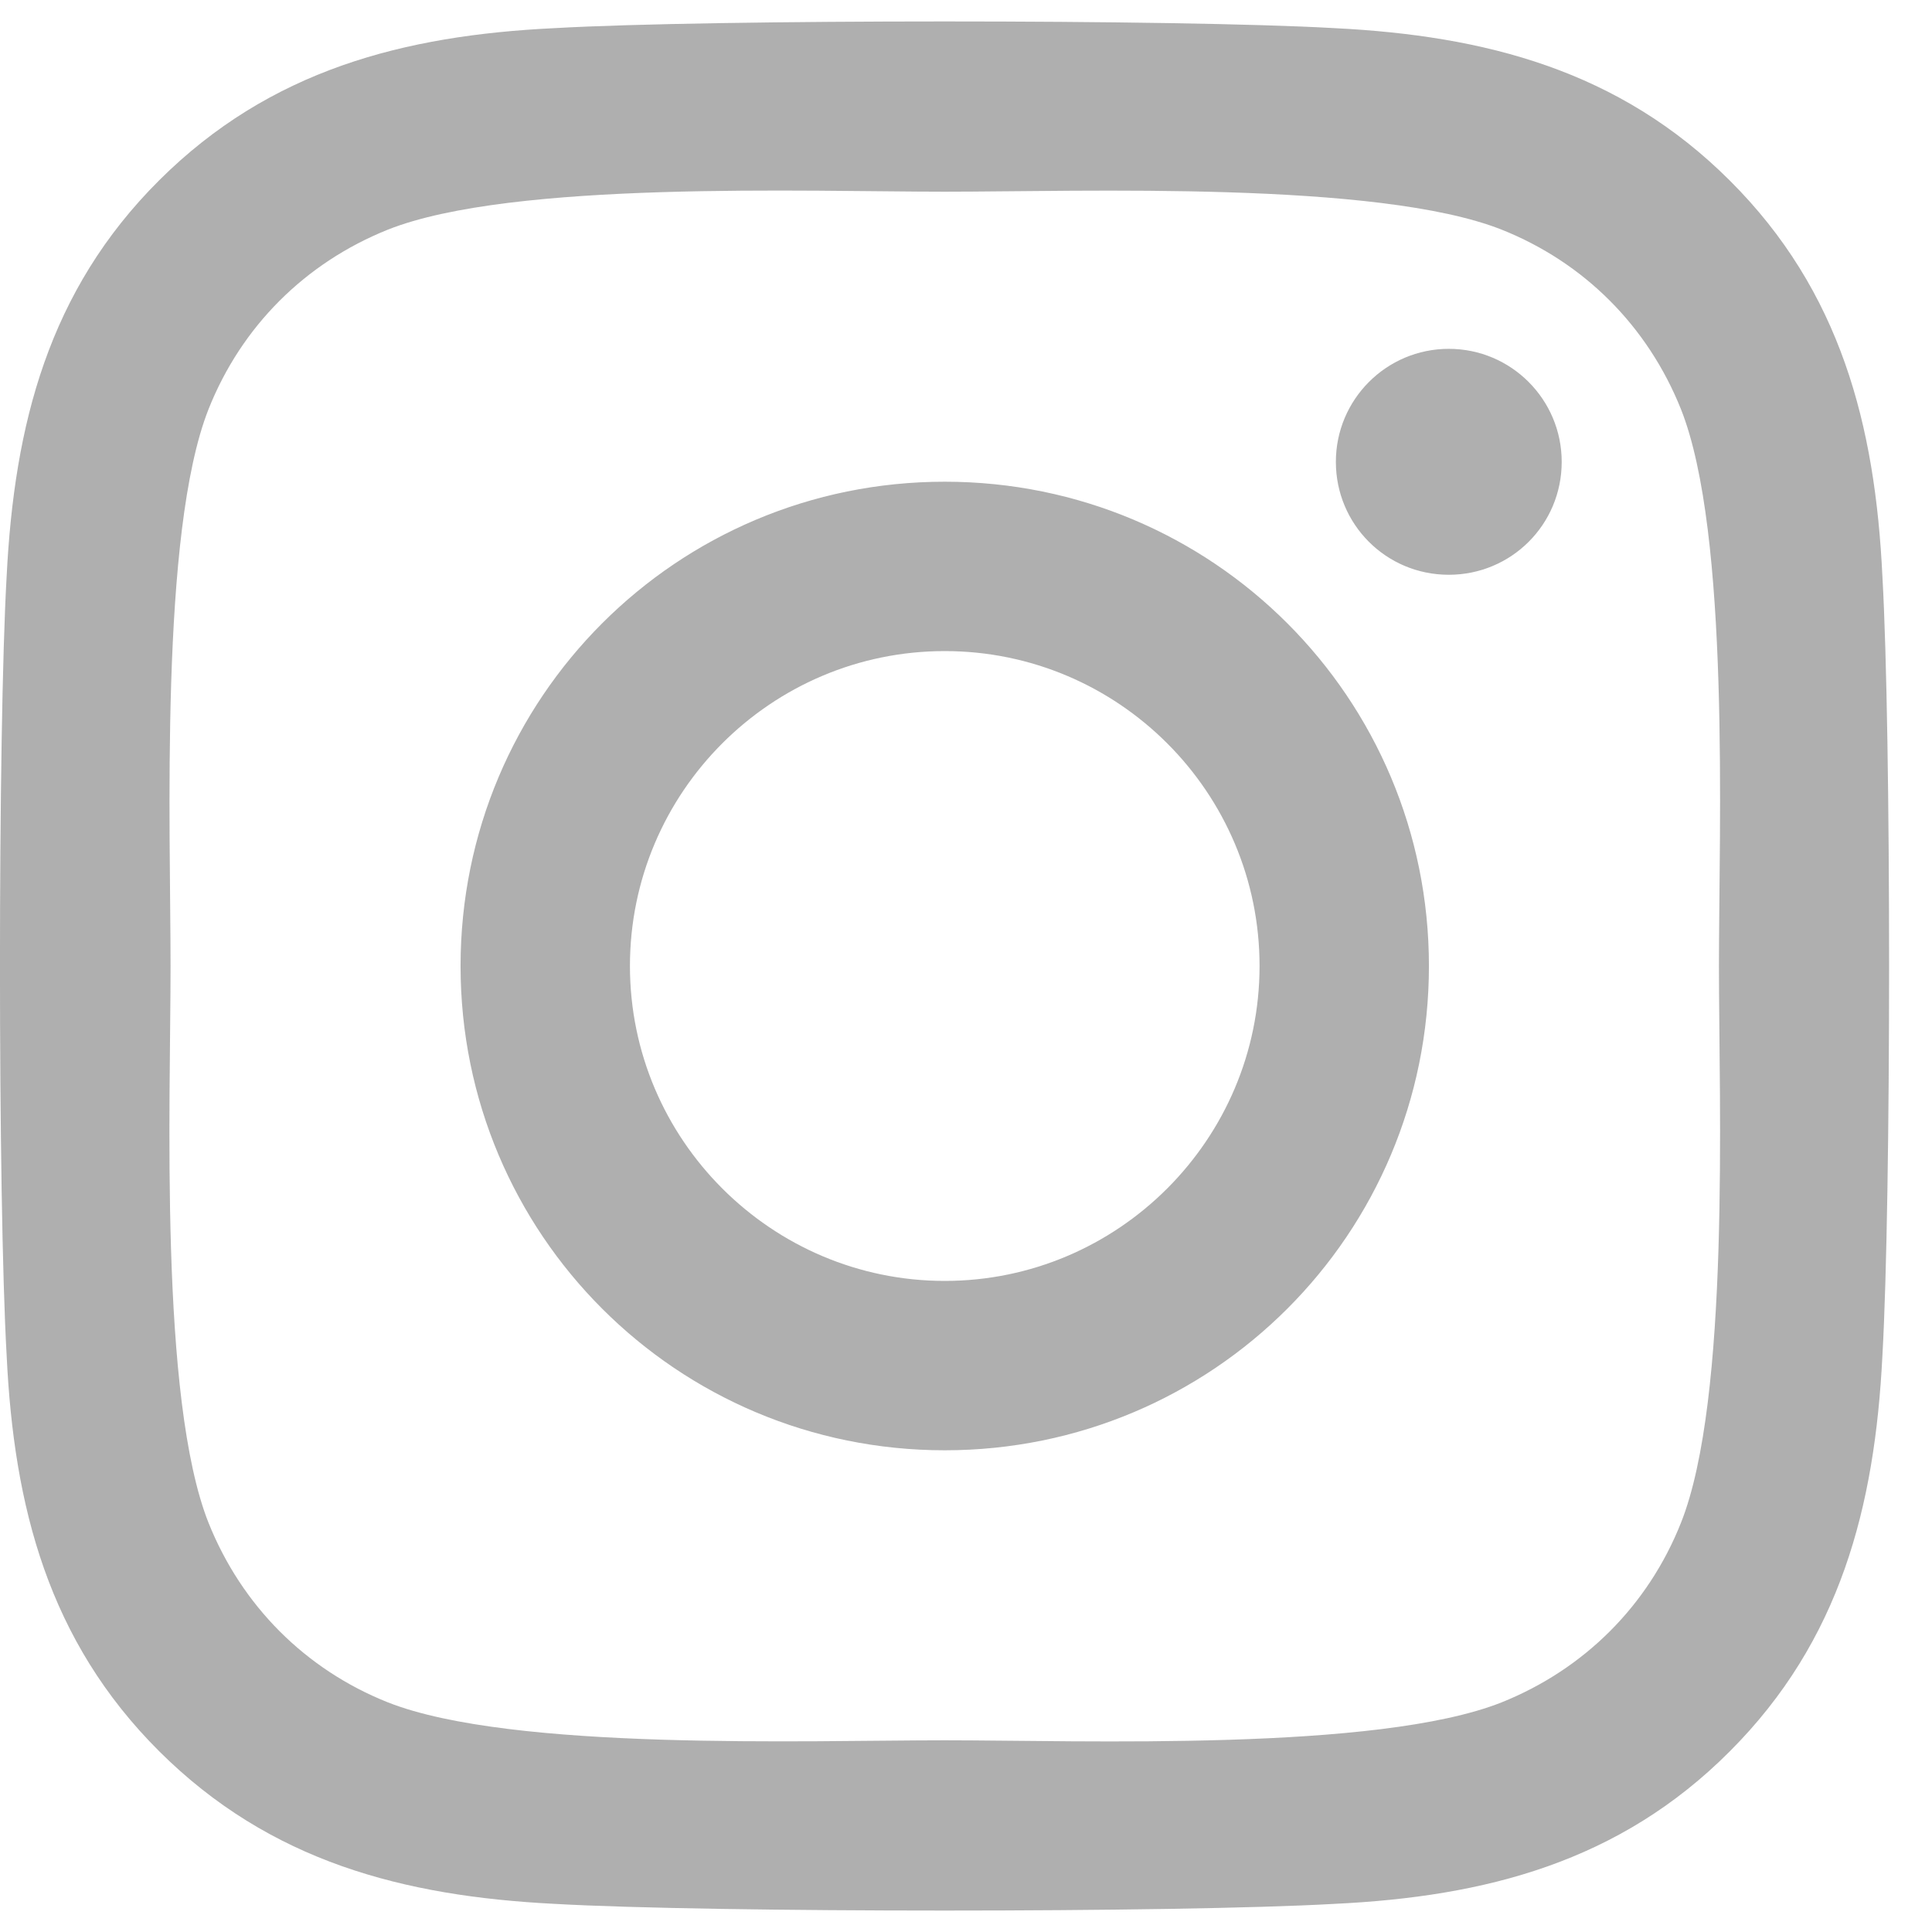
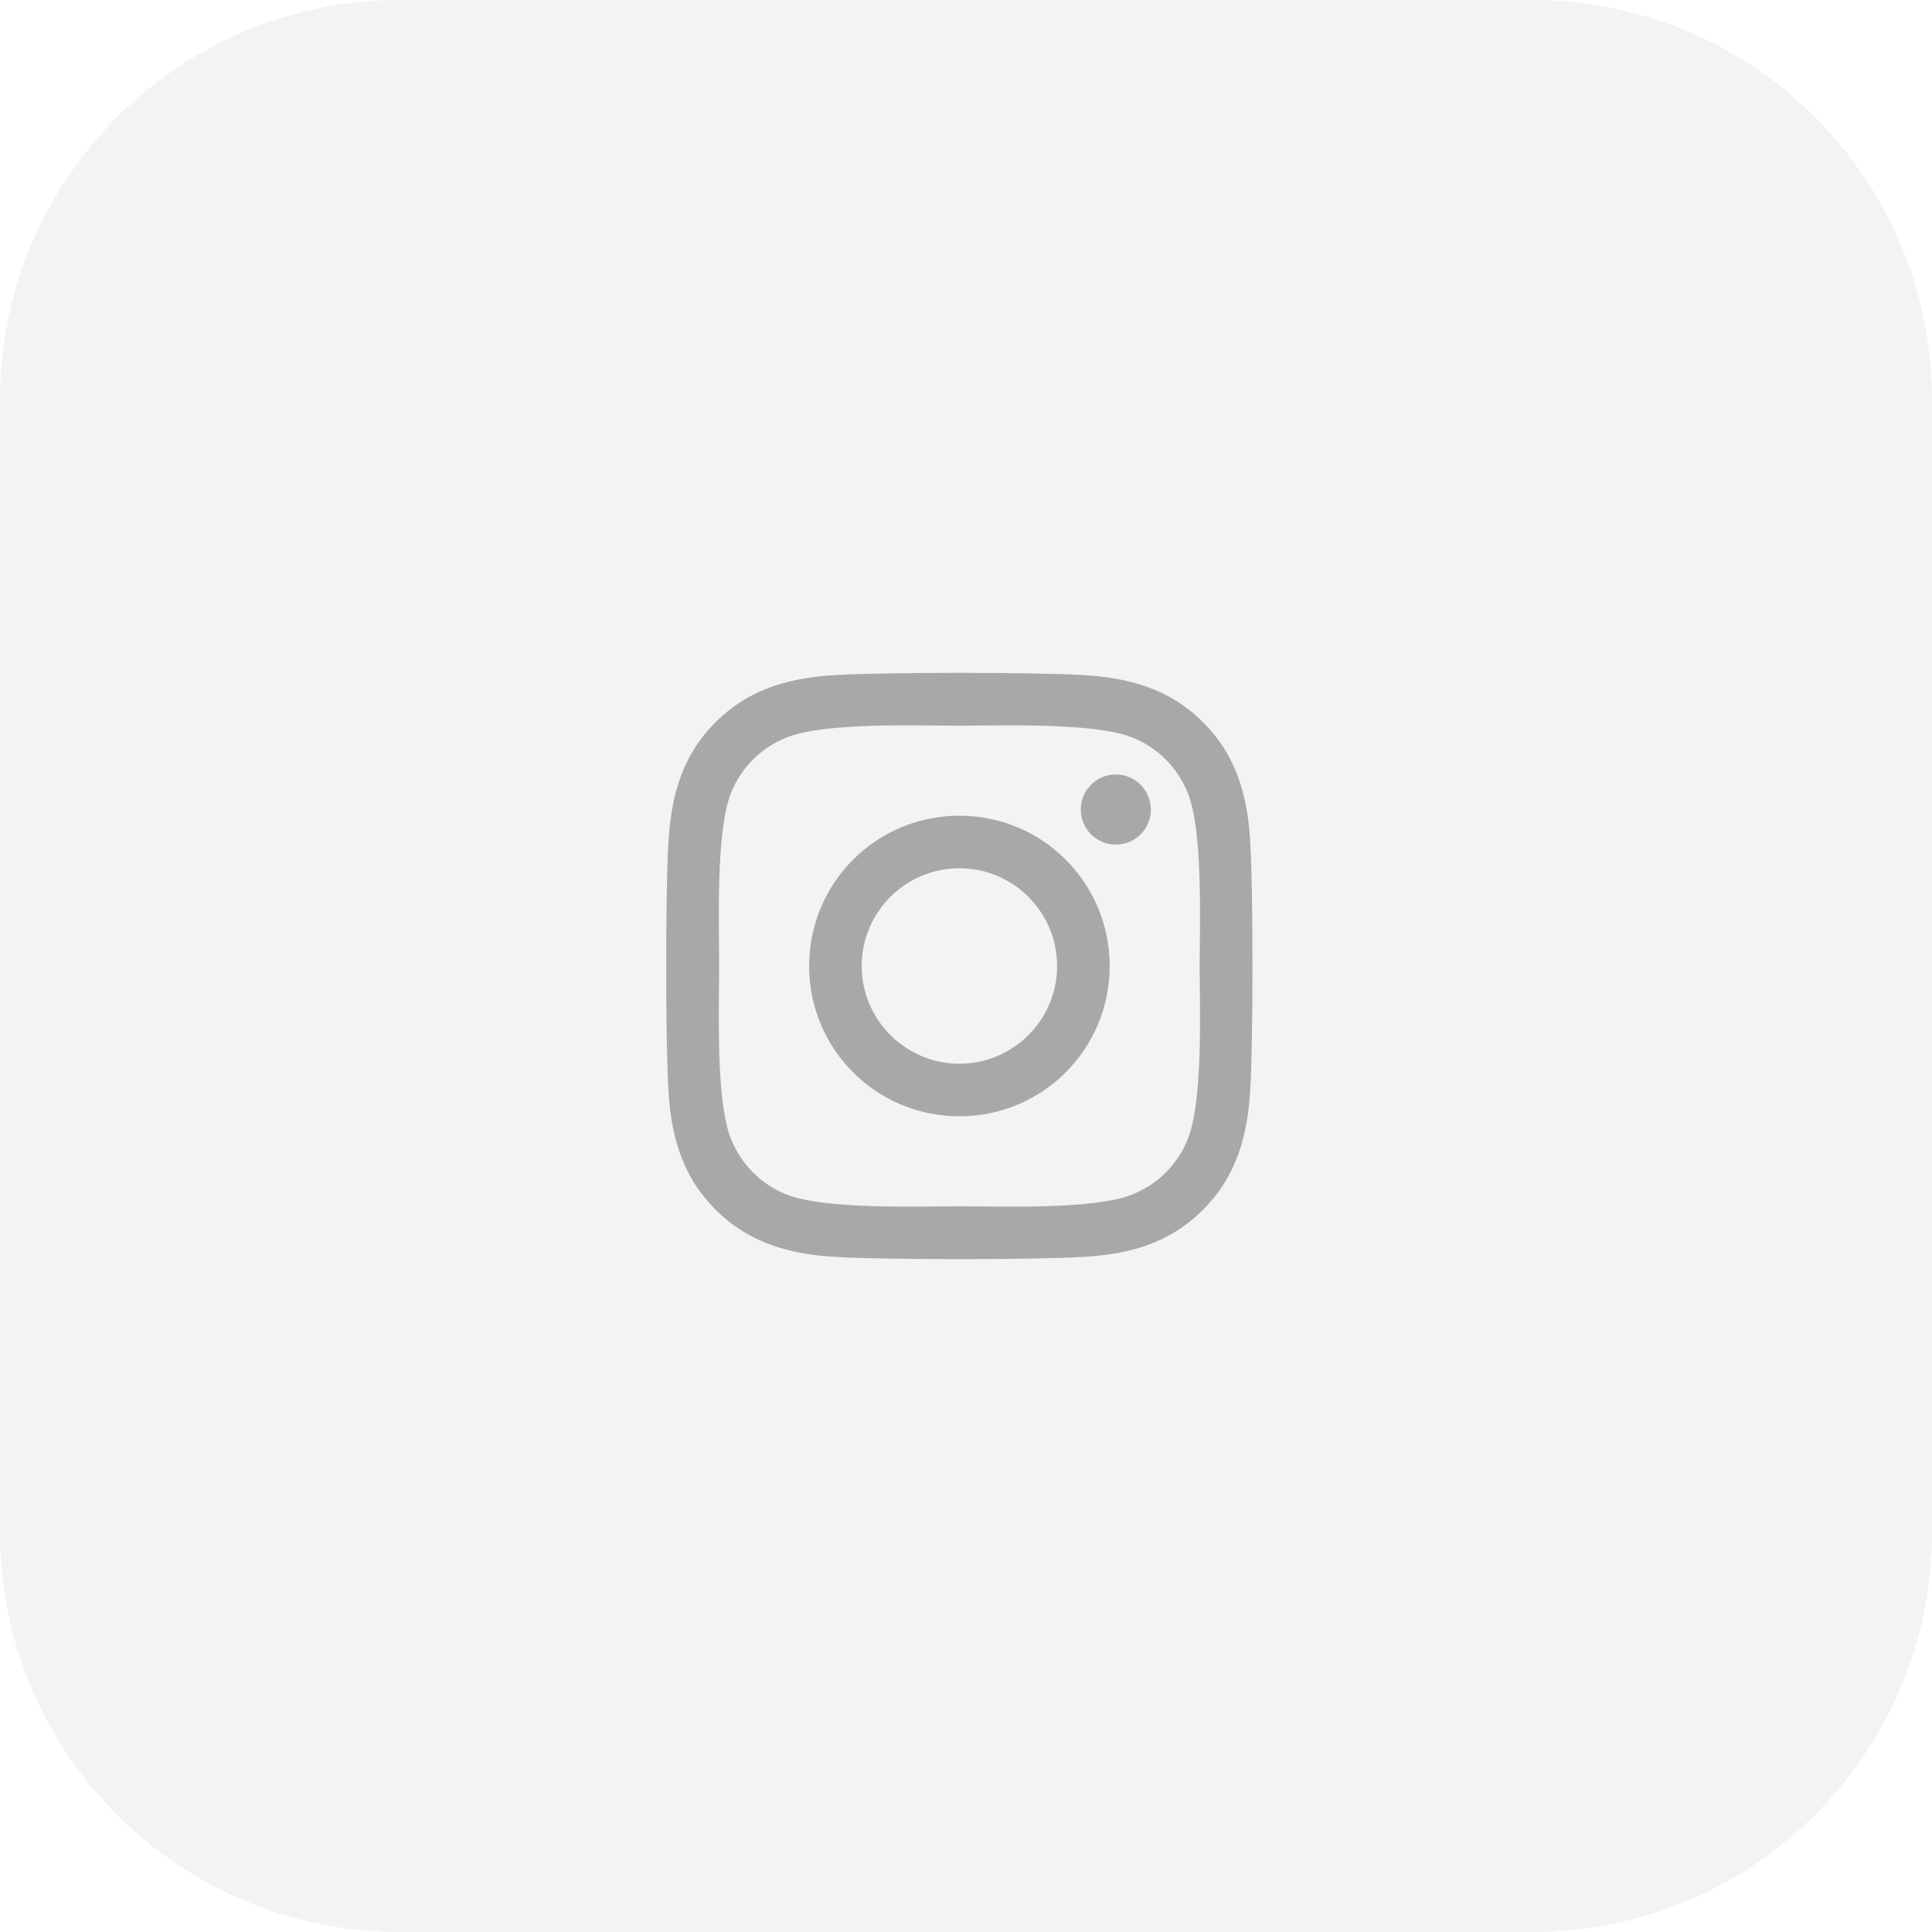
- <svg xmlns="http://www.w3.org/2000/svg" width="18" height="18" viewBox="0 0 18 18" fill="none">
-   <path d="M8.802 4.488C6.305 4.488 4.291 6.502 4.291 9C4.291 11.498 6.305 13.512 8.802 13.512C11.299 13.512 13.313 11.498 13.313 9C13.313 6.502 11.299 4.488 8.802 4.488ZM8.802 11.934C7.188 11.934 5.869 10.618 5.869 9C5.869 7.382 7.184 6.066 8.802 6.066C10.42 6.066 11.735 7.382 11.735 9C11.735 10.618 10.416 11.934 8.802 11.934ZM14.55 4.303C14.55 4.888 14.079 5.355 13.498 5.355C12.913 5.355 12.446 4.884 12.446 4.303C12.446 3.722 12.917 3.25 13.498 3.25C14.079 3.25 14.55 3.722 14.55 4.303ZM17.538 5.371C17.471 3.961 17.149 2.712 16.117 1.683C15.088 0.655 13.839 0.332 12.43 0.262C10.977 0.179 6.623 0.179 5.17 0.262C3.764 0.329 2.516 0.651 1.483 1.68C0.451 2.708 0.133 3.957 0.062 5.367C-0.021 6.82 -0.021 11.176 0.062 12.629C0.129 14.039 0.451 15.287 1.483 16.316C2.516 17.345 3.76 17.667 5.17 17.738C6.623 17.821 10.977 17.821 12.43 17.738C13.839 17.671 15.088 17.349 16.117 16.316C17.145 15.287 17.468 14.039 17.538 12.629C17.621 11.176 17.621 6.824 17.538 5.371ZM15.661 14.188C15.355 14.958 14.762 15.551 13.989 15.861C12.83 16.32 10.082 16.214 8.802 16.214C7.522 16.214 4.77 16.316 3.615 15.861C2.846 15.555 2.253 14.961 1.943 14.188C1.483 13.029 1.589 10.28 1.589 9C1.589 7.72 1.487 4.967 1.943 3.812C2.249 3.042 2.842 2.449 3.615 2.139C4.774 1.68 7.522 1.786 8.802 1.786C10.082 1.786 12.834 1.683 13.989 2.139C14.758 2.445 15.351 3.038 15.661 3.812C16.121 4.971 16.015 7.72 16.015 9C16.015 10.28 16.121 13.033 15.661 14.188Z" fill="#4E4E4E" fill-opacity="0.45" />
+ <svg xmlns="http://www.w3.org/2000/svg" width="58" height="58" viewBox="0 0 58 58" fill="none">
+   <rect width="58" height="58" rx="12" fill="#CBCBCB" fill-opacity="0.23" />
+   <path d="M28.802 24.488C26.305 24.488 24.291 26.502 24.291 29C24.291 31.498 26.305 33.512 28.802 33.512C31.299 33.512 33.313 31.498 33.313 29C33.313 26.502 31.299 24.488 28.802 24.488ZM28.802 31.934C27.188 31.934 25.869 30.618 25.869 29C25.869 27.382 27.184 26.066 28.802 26.066C30.42 26.066 31.735 27.382 31.735 29C31.735 30.618 30.416 31.934 28.802 31.934ZM34.55 24.303C34.55 24.888 34.079 25.355 33.498 25.355C32.913 25.355 32.446 24.884 32.446 24.303C32.446 23.722 32.917 23.25 33.498 23.25C34.079 23.25 34.55 23.722 34.55 24.303ZM37.538 25.371C37.471 23.961 37.149 22.712 36.117 21.683C35.088 20.654 33.84 20.332 32.43 20.262C30.977 20.179 26.623 20.179 25.17 20.262C23.764 20.329 22.516 20.651 21.483 21.68C20.451 22.709 20.133 23.957 20.062 25.367C19.979 26.82 19.979 31.176 20.062 32.629C20.129 34.039 20.451 35.288 21.483 36.316C22.516 37.345 23.761 37.667 25.17 37.738C26.623 37.821 30.977 37.821 32.43 37.738C33.84 37.671 35.088 37.349 36.117 36.316C37.145 35.288 37.468 34.039 37.538 32.629C37.621 31.176 37.621 26.824 37.538 25.371ZM35.661 34.188C35.355 34.958 34.762 35.551 33.989 35.861C32.83 36.32 30.082 36.214 28.802 36.214C27.522 36.214 24.77 36.316 23.615 35.861C22.846 35.554 22.253 34.962 21.943 34.188C21.483 33.029 21.589 30.28 21.589 29C21.589 27.72 21.487 24.967 21.943 23.812C22.249 23.042 22.842 22.449 23.615 22.139C24.773 21.68 27.522 21.786 28.802 21.786C30.082 21.786 32.834 21.683 33.989 22.139C34.758 22.445 35.351 23.038 35.661 23.812C36.121 24.971 36.015 27.72 36.015 29C36.015 30.28 36.121 33.033 35.661 34.188Z" fill="#4E4E4E" fill-opacity="0.45" />
</svg>
